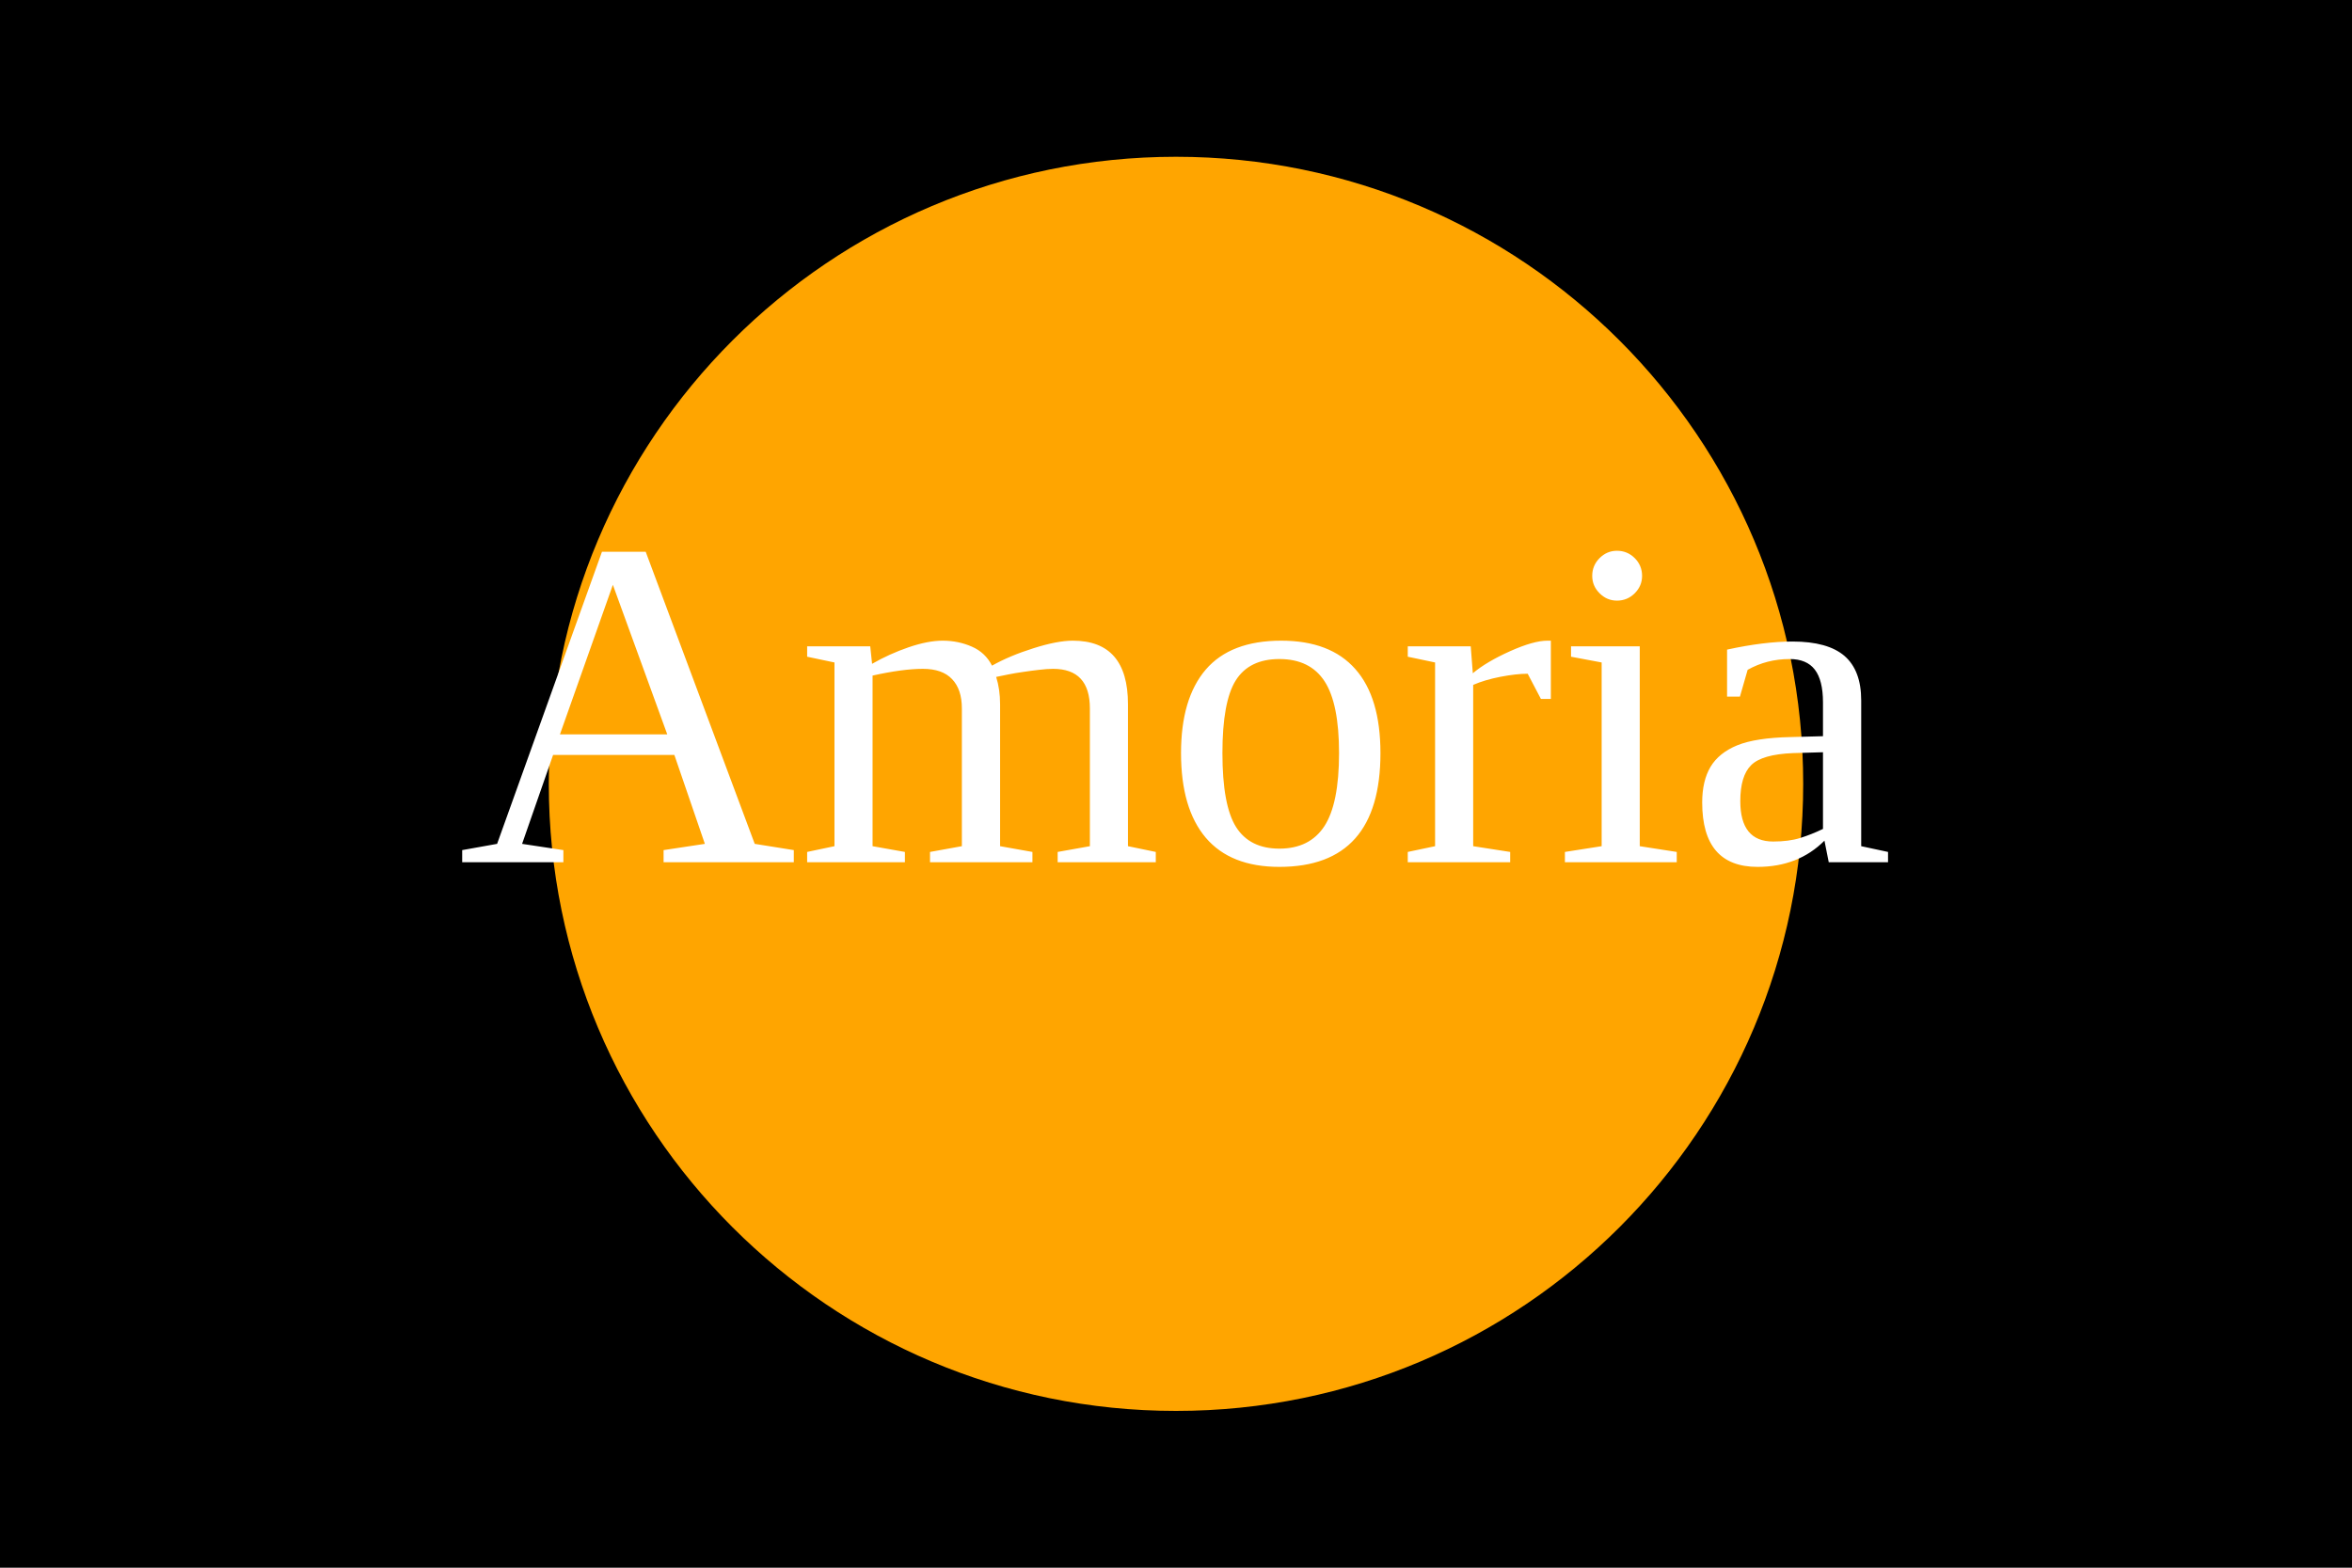
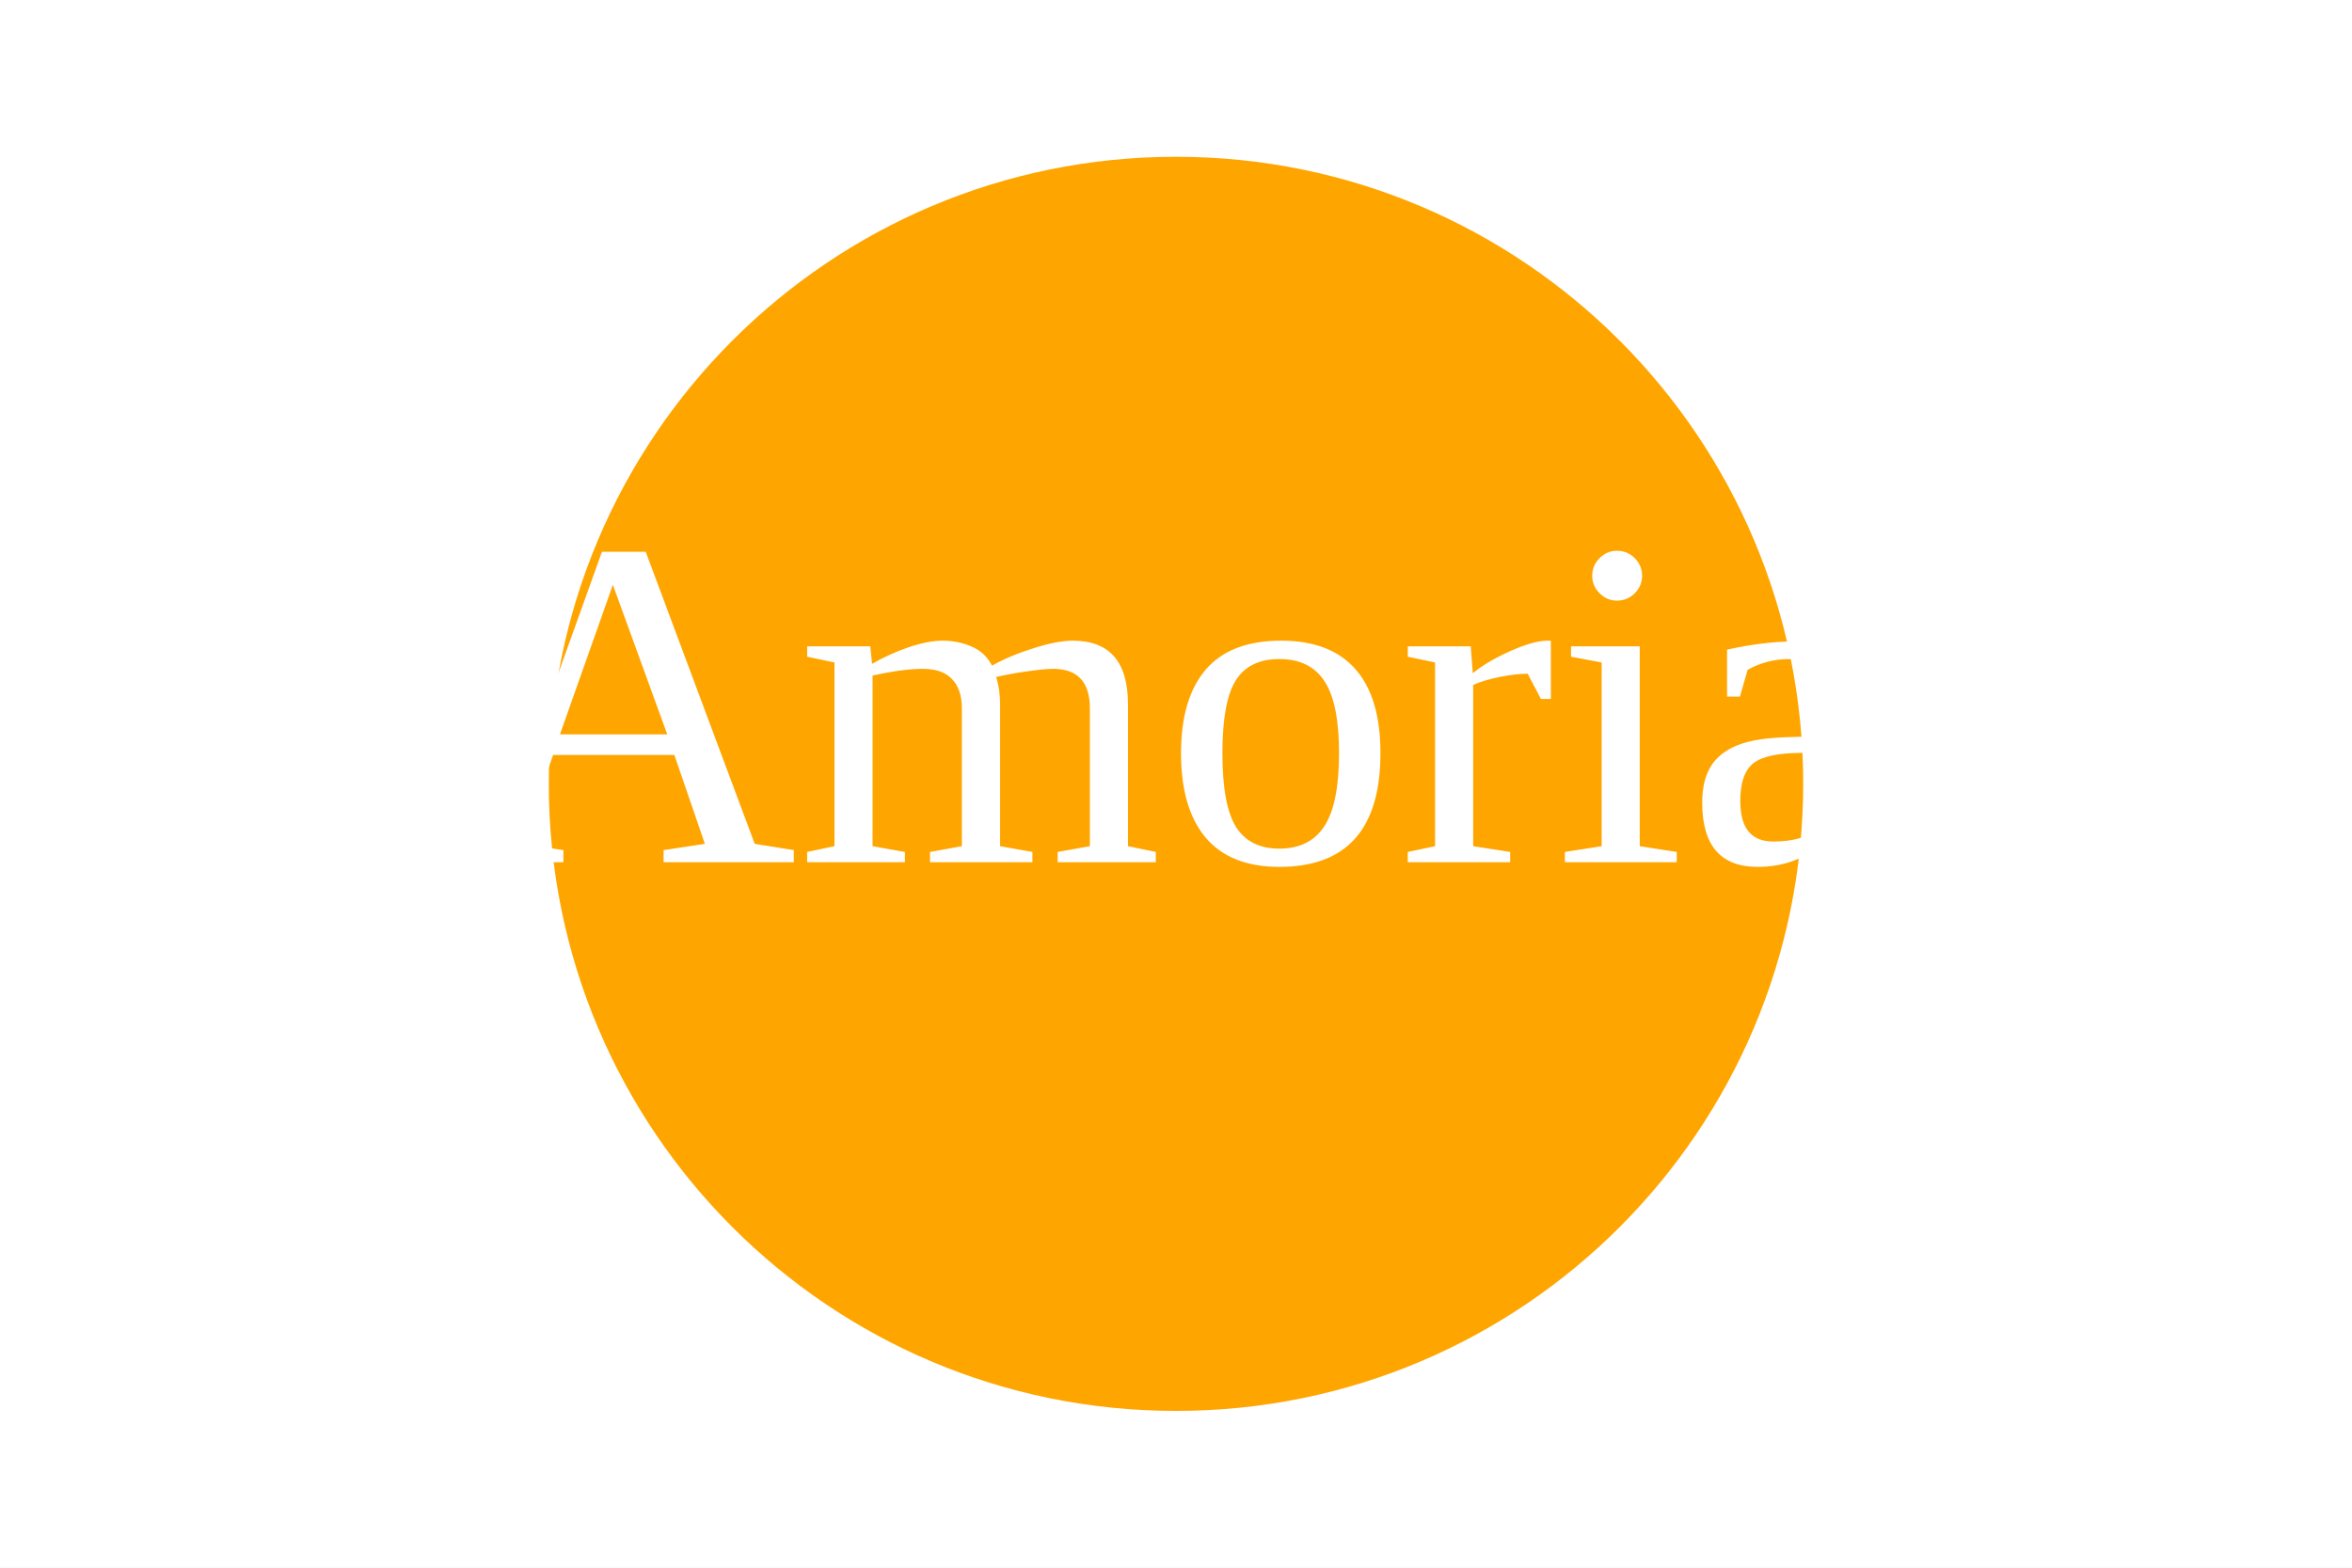
<svg xmlns="http://www.w3.org/2000/svg" version="1.1" baseProfile="full" width="300" height="200">
-   <rect width="100%" height="100%" fill="black" />
+   <rect width="100%" height="100%" fill="white" />
  <circle cx="150" cy="100" r="80" fill="orange" />
  <text x="150" y="110" font-size="60" text-anchor="middle" fill="white">Amoria</text>
</svg>
